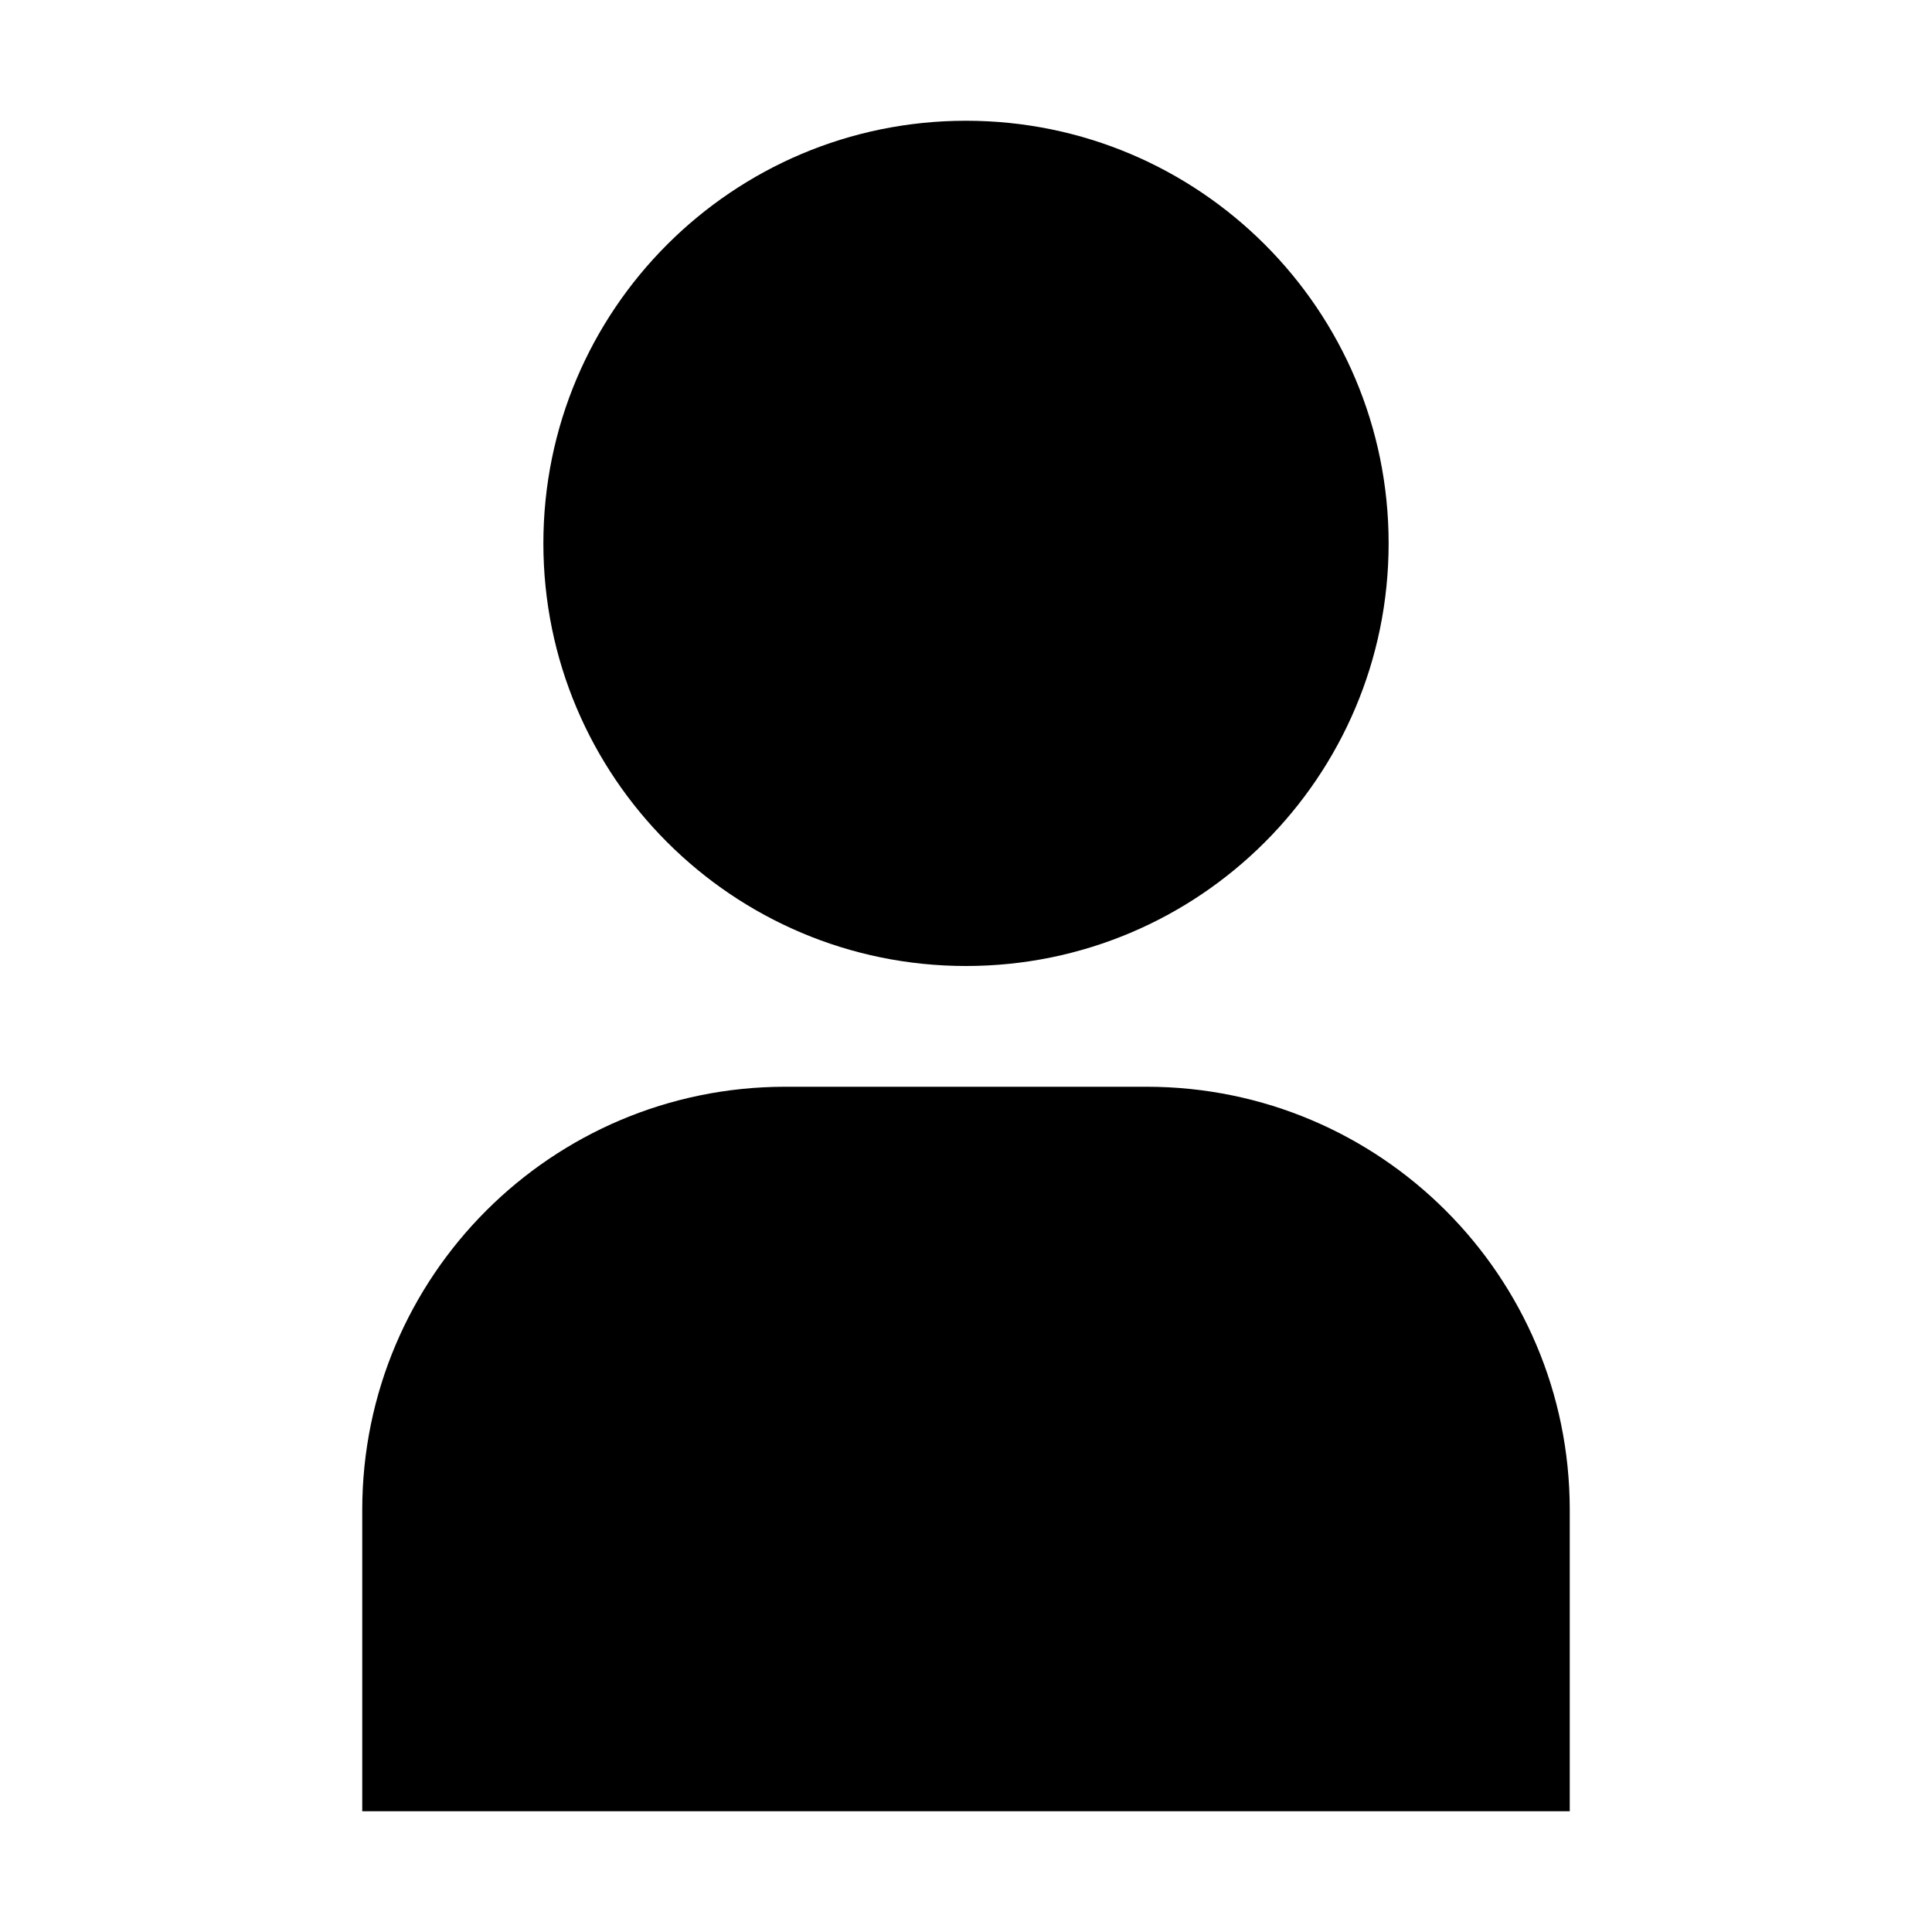
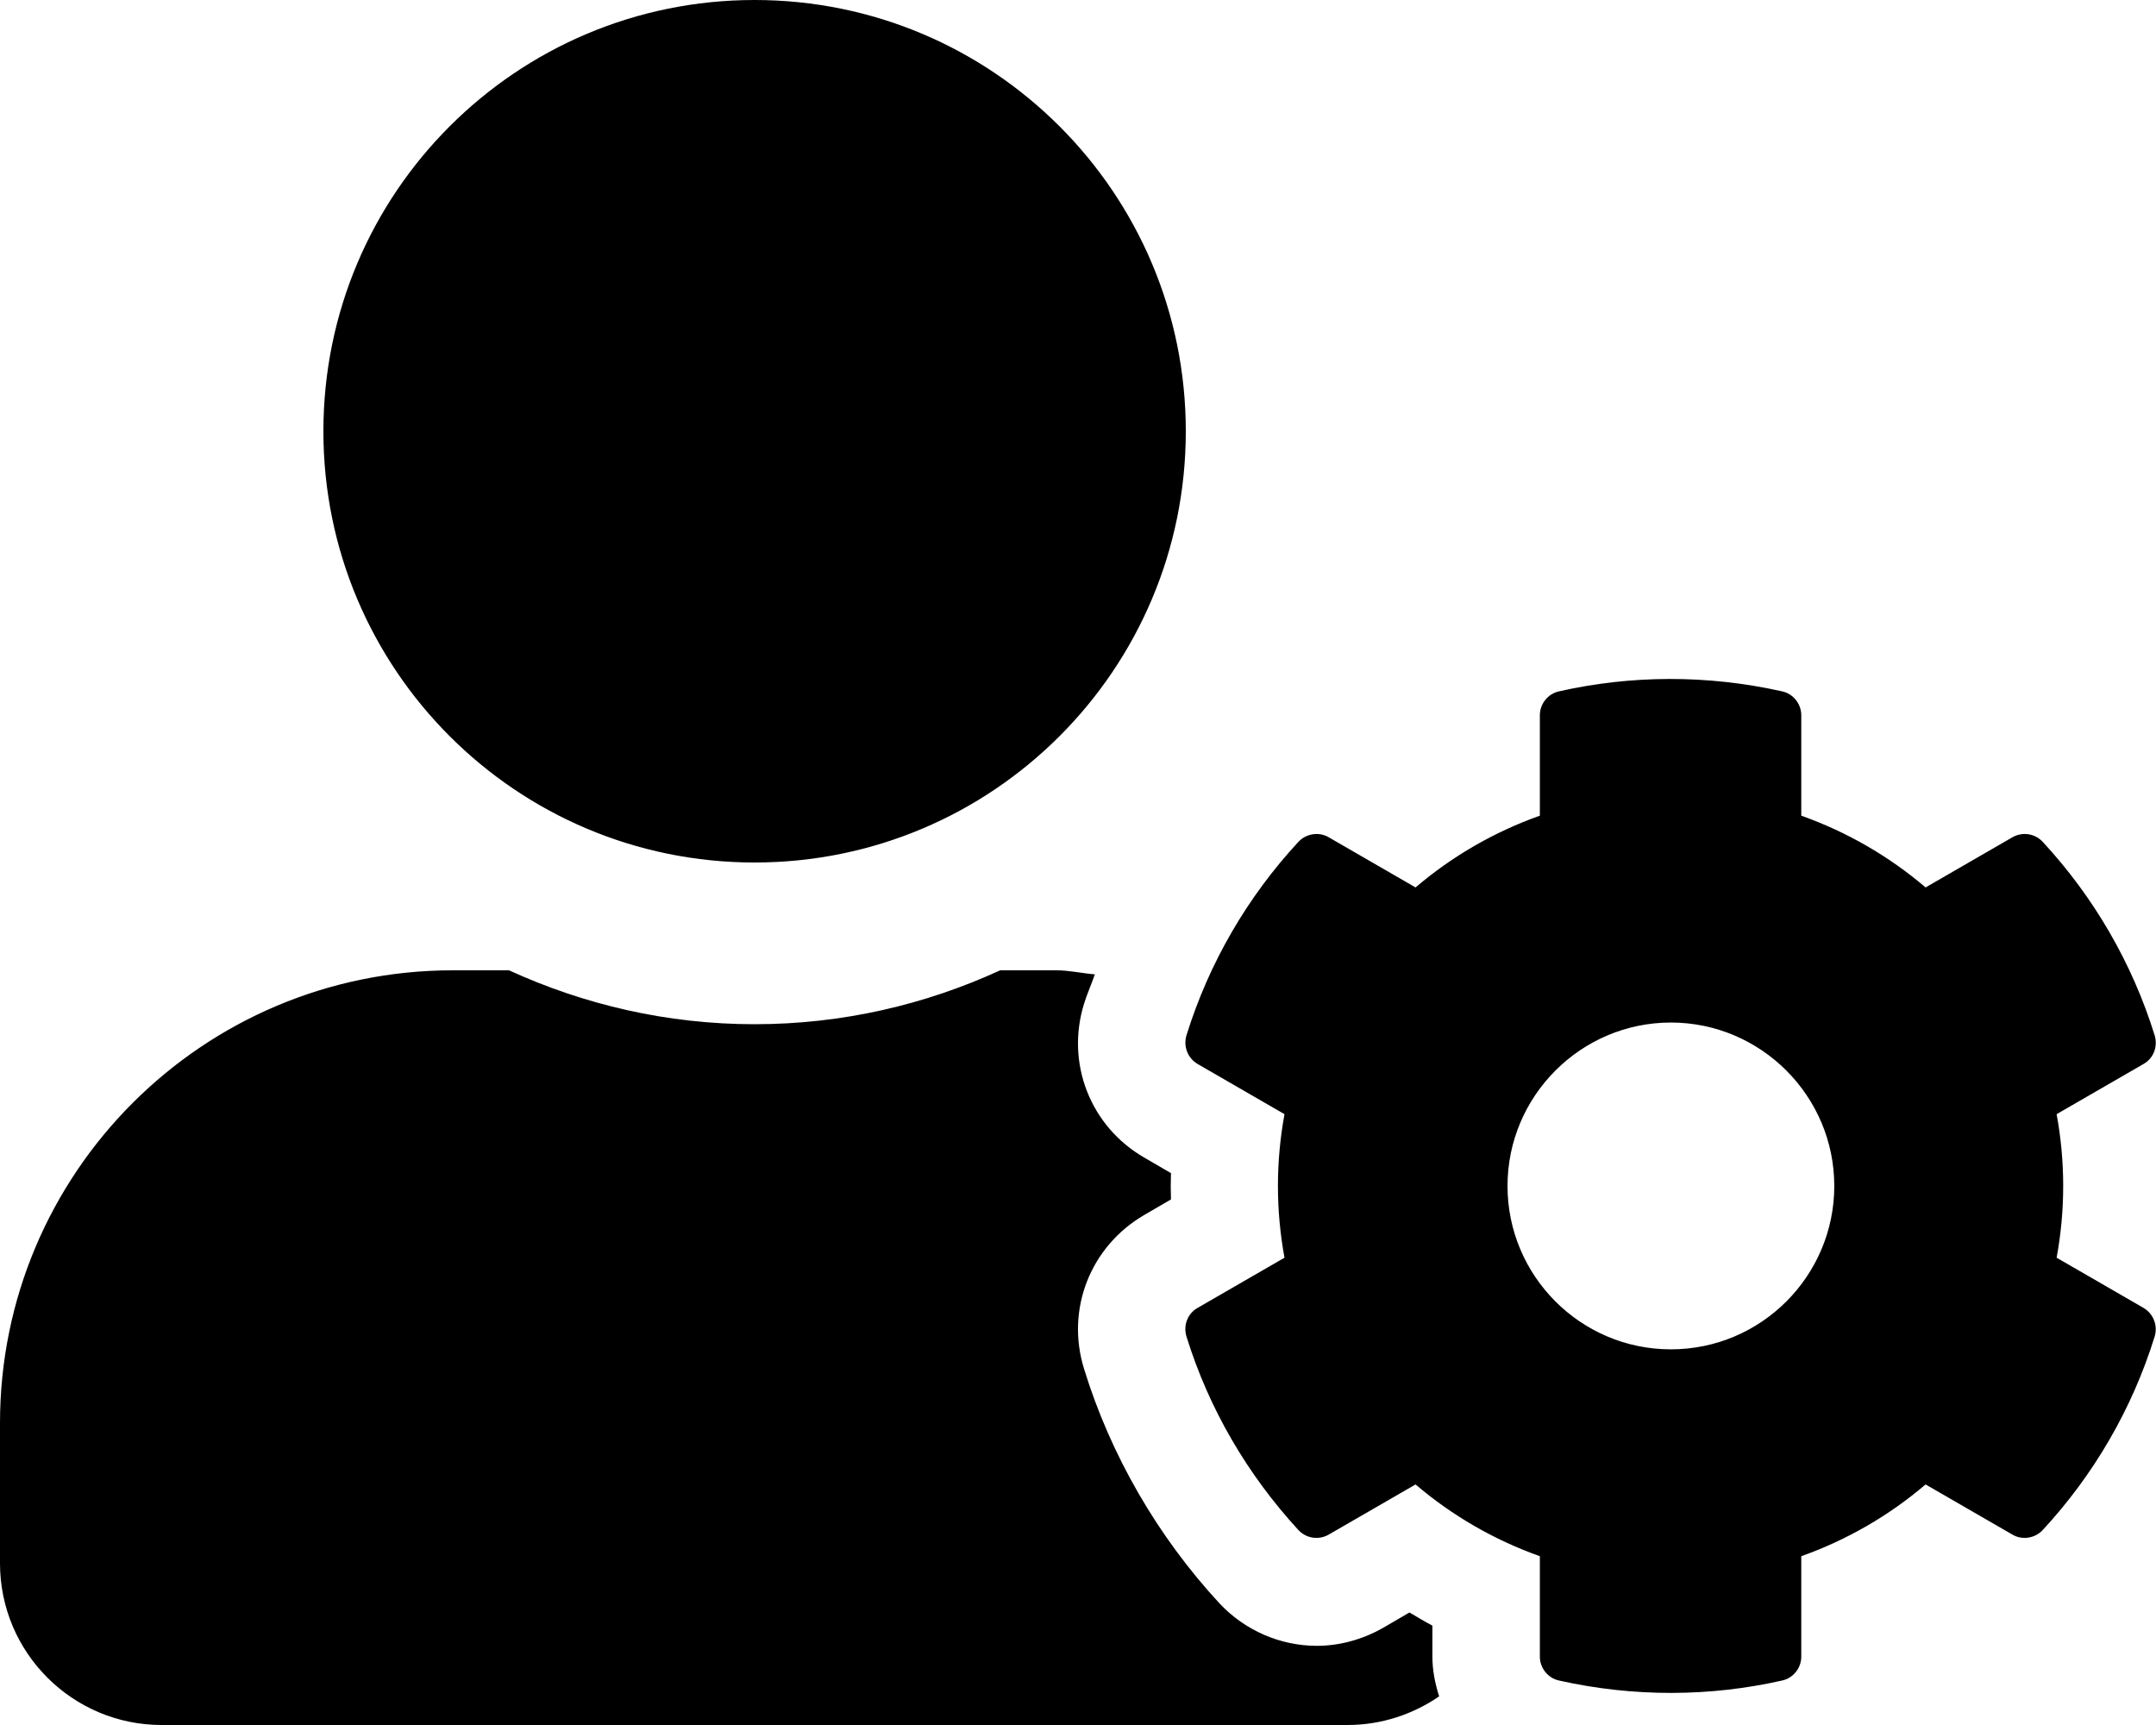
- <svg xmlns="http://www.w3.org/2000/svg" viewBox="0 0 32 32">
-   <path d="M6 30h20v-5a7.008 7.008 0 0 0-7-7h-6a7.008 7.008 0 0 0-7 7z" fill="currentColor" />
-   <path d="M9 9a7 7 0 1 0 7-7a7 7 0 0 0-7 7z" fill="currentColor" />
+ <svg xmlns="http://www.w3.org/2000/svg" viewBox="0 0 640 512">
+   <path d="M610.5 373.3c2.6-14.1 2.6-28.5 0-42.6l25.8-14.9c3-1.7 4.3-5.2 3.3-8.5c-6.7-21.6-18.2-41.2-33.2-57.4c-2.3-2.5-6-3.1-9-1.4l-25.8 14.9c-10.9-9.3-23.4-16.5-36.9-21.3v-29.8c0-3.4-2.4-6.4-5.7-7.1c-22.3-5-45-4.8-66.2 0c-3.3.7-5.7 3.7-5.7 7.1v29.8c-13.5 4.8-26 12-36.9 21.3l-25.8-14.9c-2.9-1.7-6.7-1.1-9 1.4c-15 16.2-26.5 35.8-33.2 57.4c-1 3.3.4 6.8 3.3 8.5l25.8 14.9c-2.6 14.1-2.6 28.5 0 42.6l-25.8 14.9c-3 1.7-4.3 5.2-3.3 8.5c6.7 21.6 18.2 41.1 33.2 57.4c2.3 2.5 6 3.1 9 1.4l25.8-14.9c10.9 9.3 23.4 16.5 36.9 21.3v29.8c0 3.4 2.4 6.4 5.7 7.1c22.3 5 45 4.8 66.2 0c3.3-.7 5.7-3.7 5.7-7.1v-29.8c13.5-4.8 26-12 36.9-21.3l25.8 14.9c2.9 1.7 6.7 1.1 9-1.4c15-16.2 26.5-35.8 33.2-57.4c1-3.3-.4-6.8-3.3-8.5l-25.8-14.9zM496 400.5c-26.8 0-48.5-21.8-48.5-48.5s21.8-48.5 48.5-48.5s48.5 21.8 48.5 48.5s-21.7 48.5-48.5 48.5zM224 256c70.7 0 128-57.3 128-128S294.7 0 224 0S96 57.3 96 128s57.3 128 128 128zm201.2 226.5c-2.3-1.2-4.6-2.6-6.8-3.9l-7.9 4.6c-6 3.4-12.8 5.3-19.6 5.3c-10.9 0-21.4-4.6-28.9-12.6c-18.3-19.8-32.3-43.9-40.2-69.6c-5.5-17.7 1.9-36.4 17.9-45.7l7.9-4.6c-.1-2.6-.1-5.2 0-7.8l-7.9-4.6c-16-9.2-23.4-28-17.9-45.7c.9-2.9 2.2-5.8 3.2-8.7c-3.8-.3-7.5-1.2-11.4-1.2h-16.7c-22.2 10.2-46.9 16-72.9 16s-50.6-5.8-72.9-16h-16.7C60.2 288 0 348.2 0 422.4V464c0 26.5 21.5 48 48 48h352c10.1 0 19.5-3.2 27.2-8.5c-1.2-3.8-2-7.7-2-11.8v-9.2z" fill="currentColor" />
</svg>
